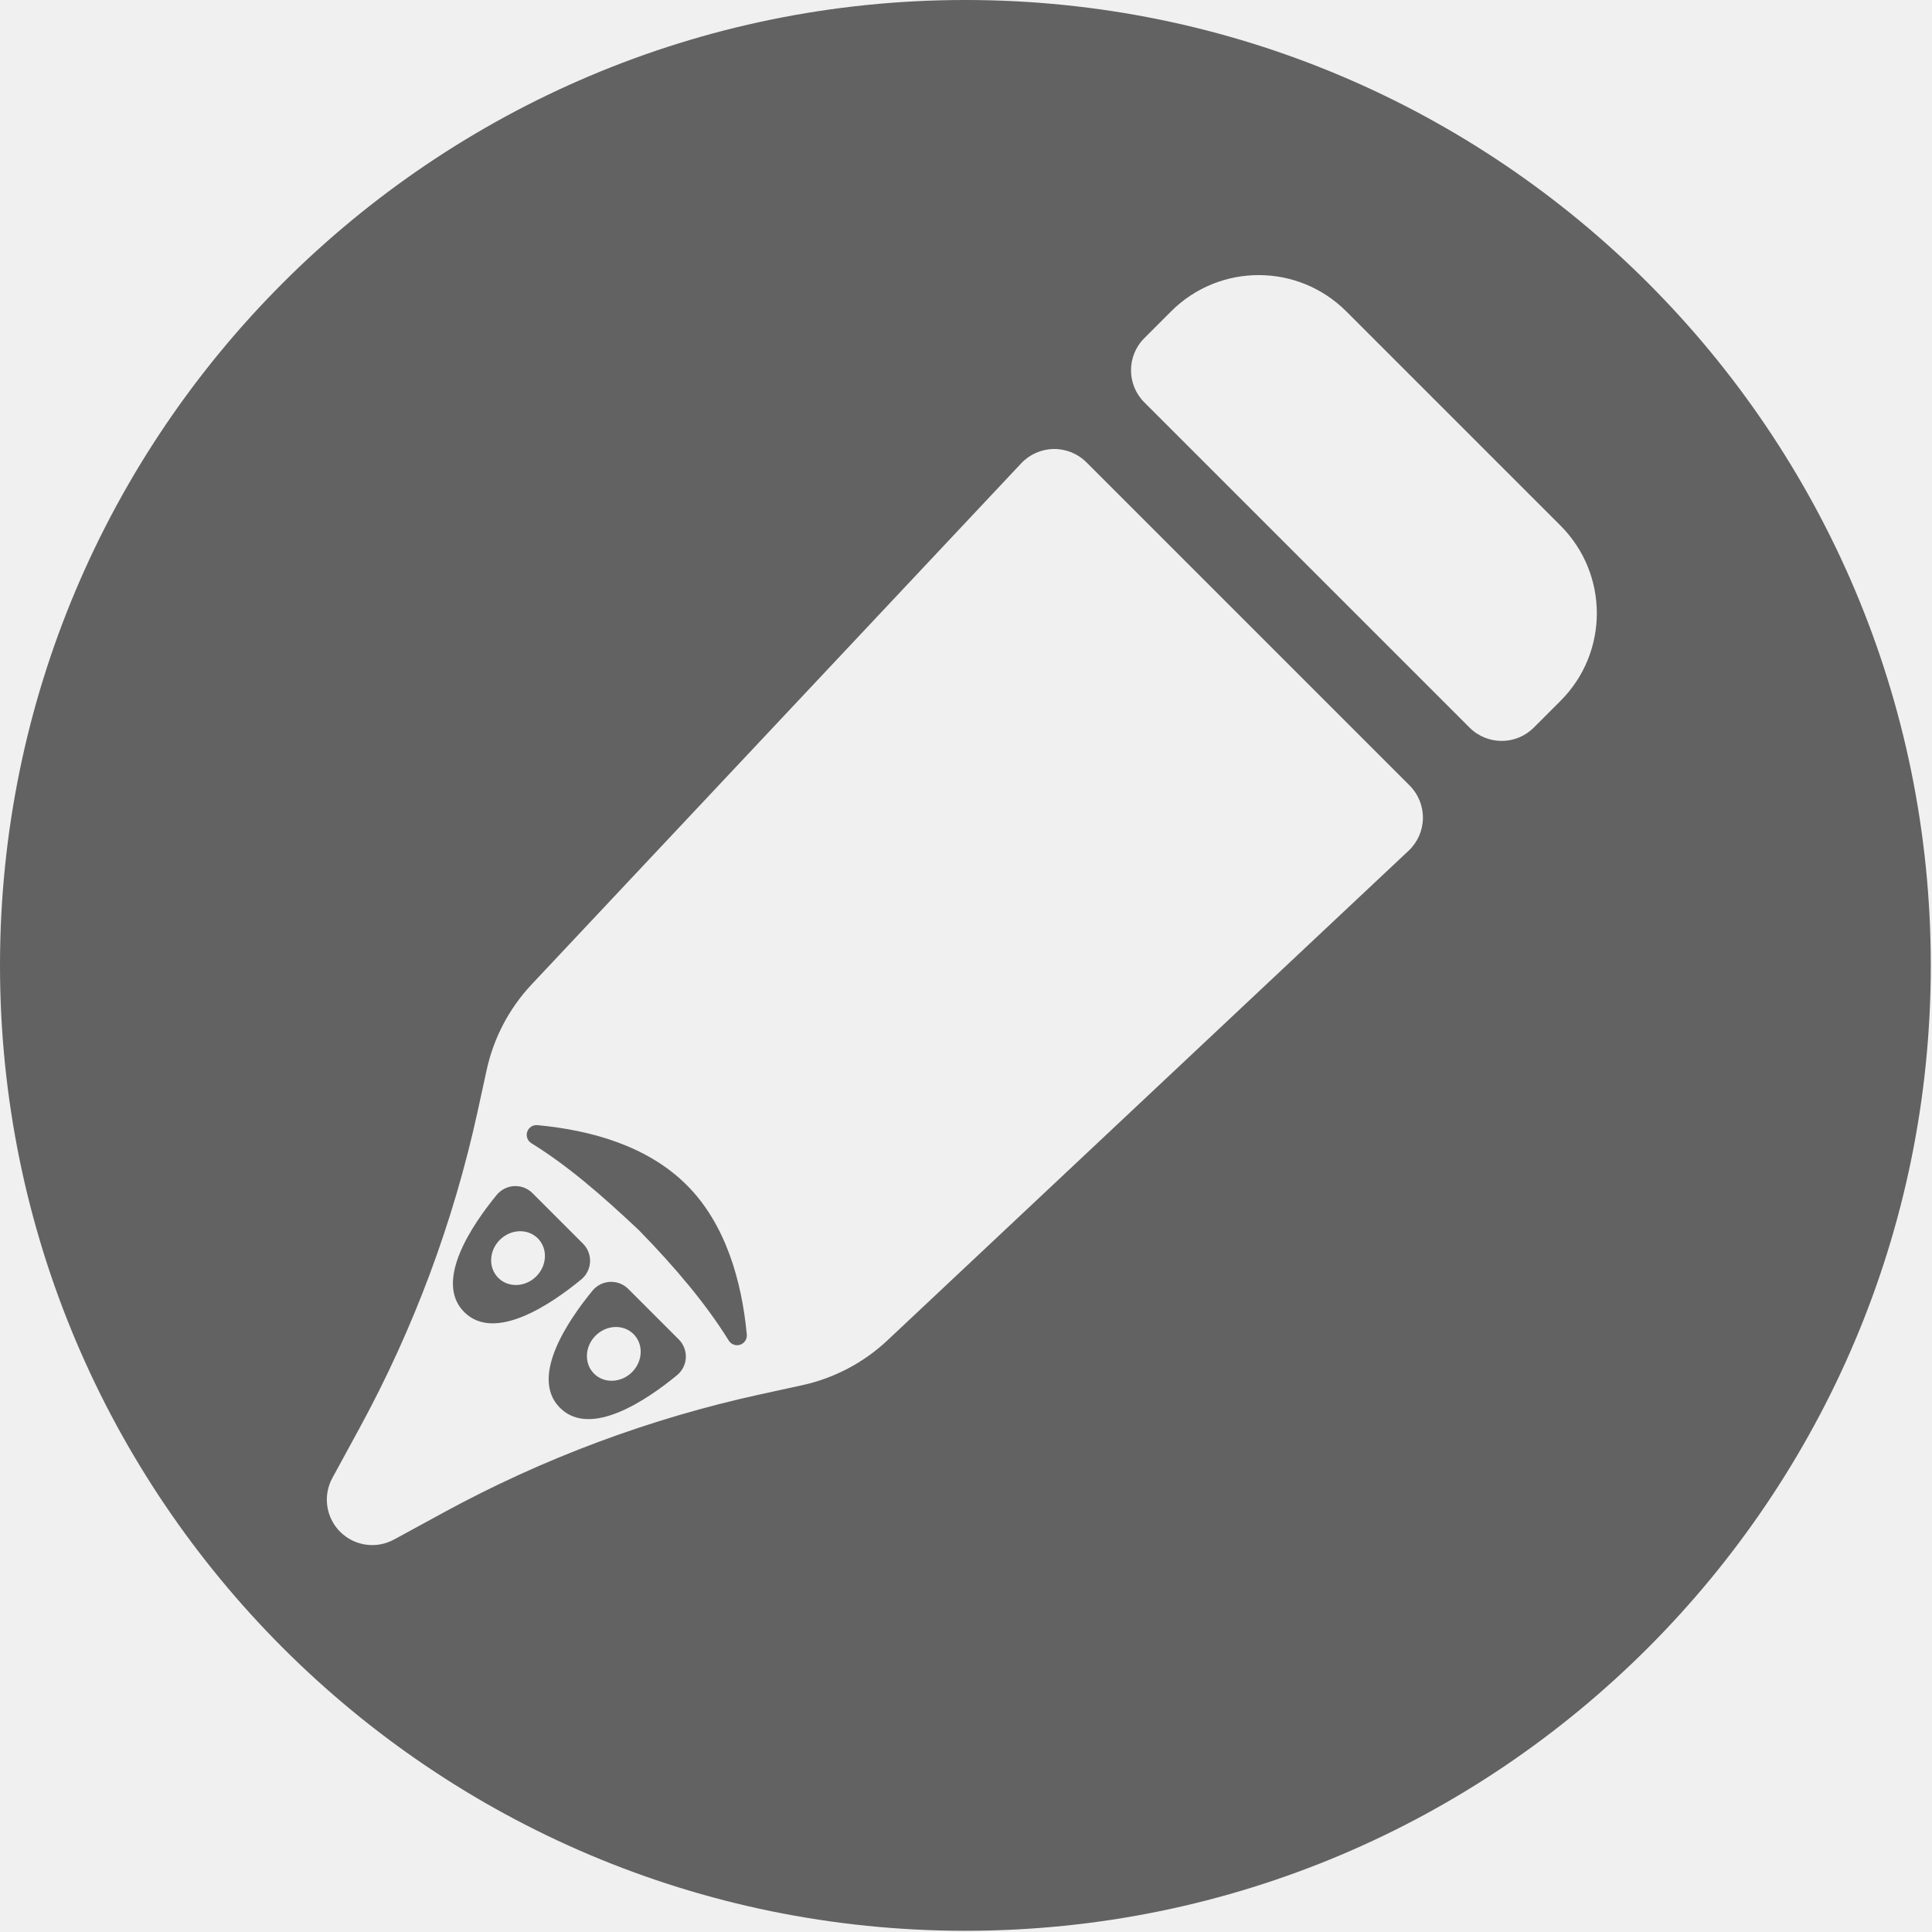
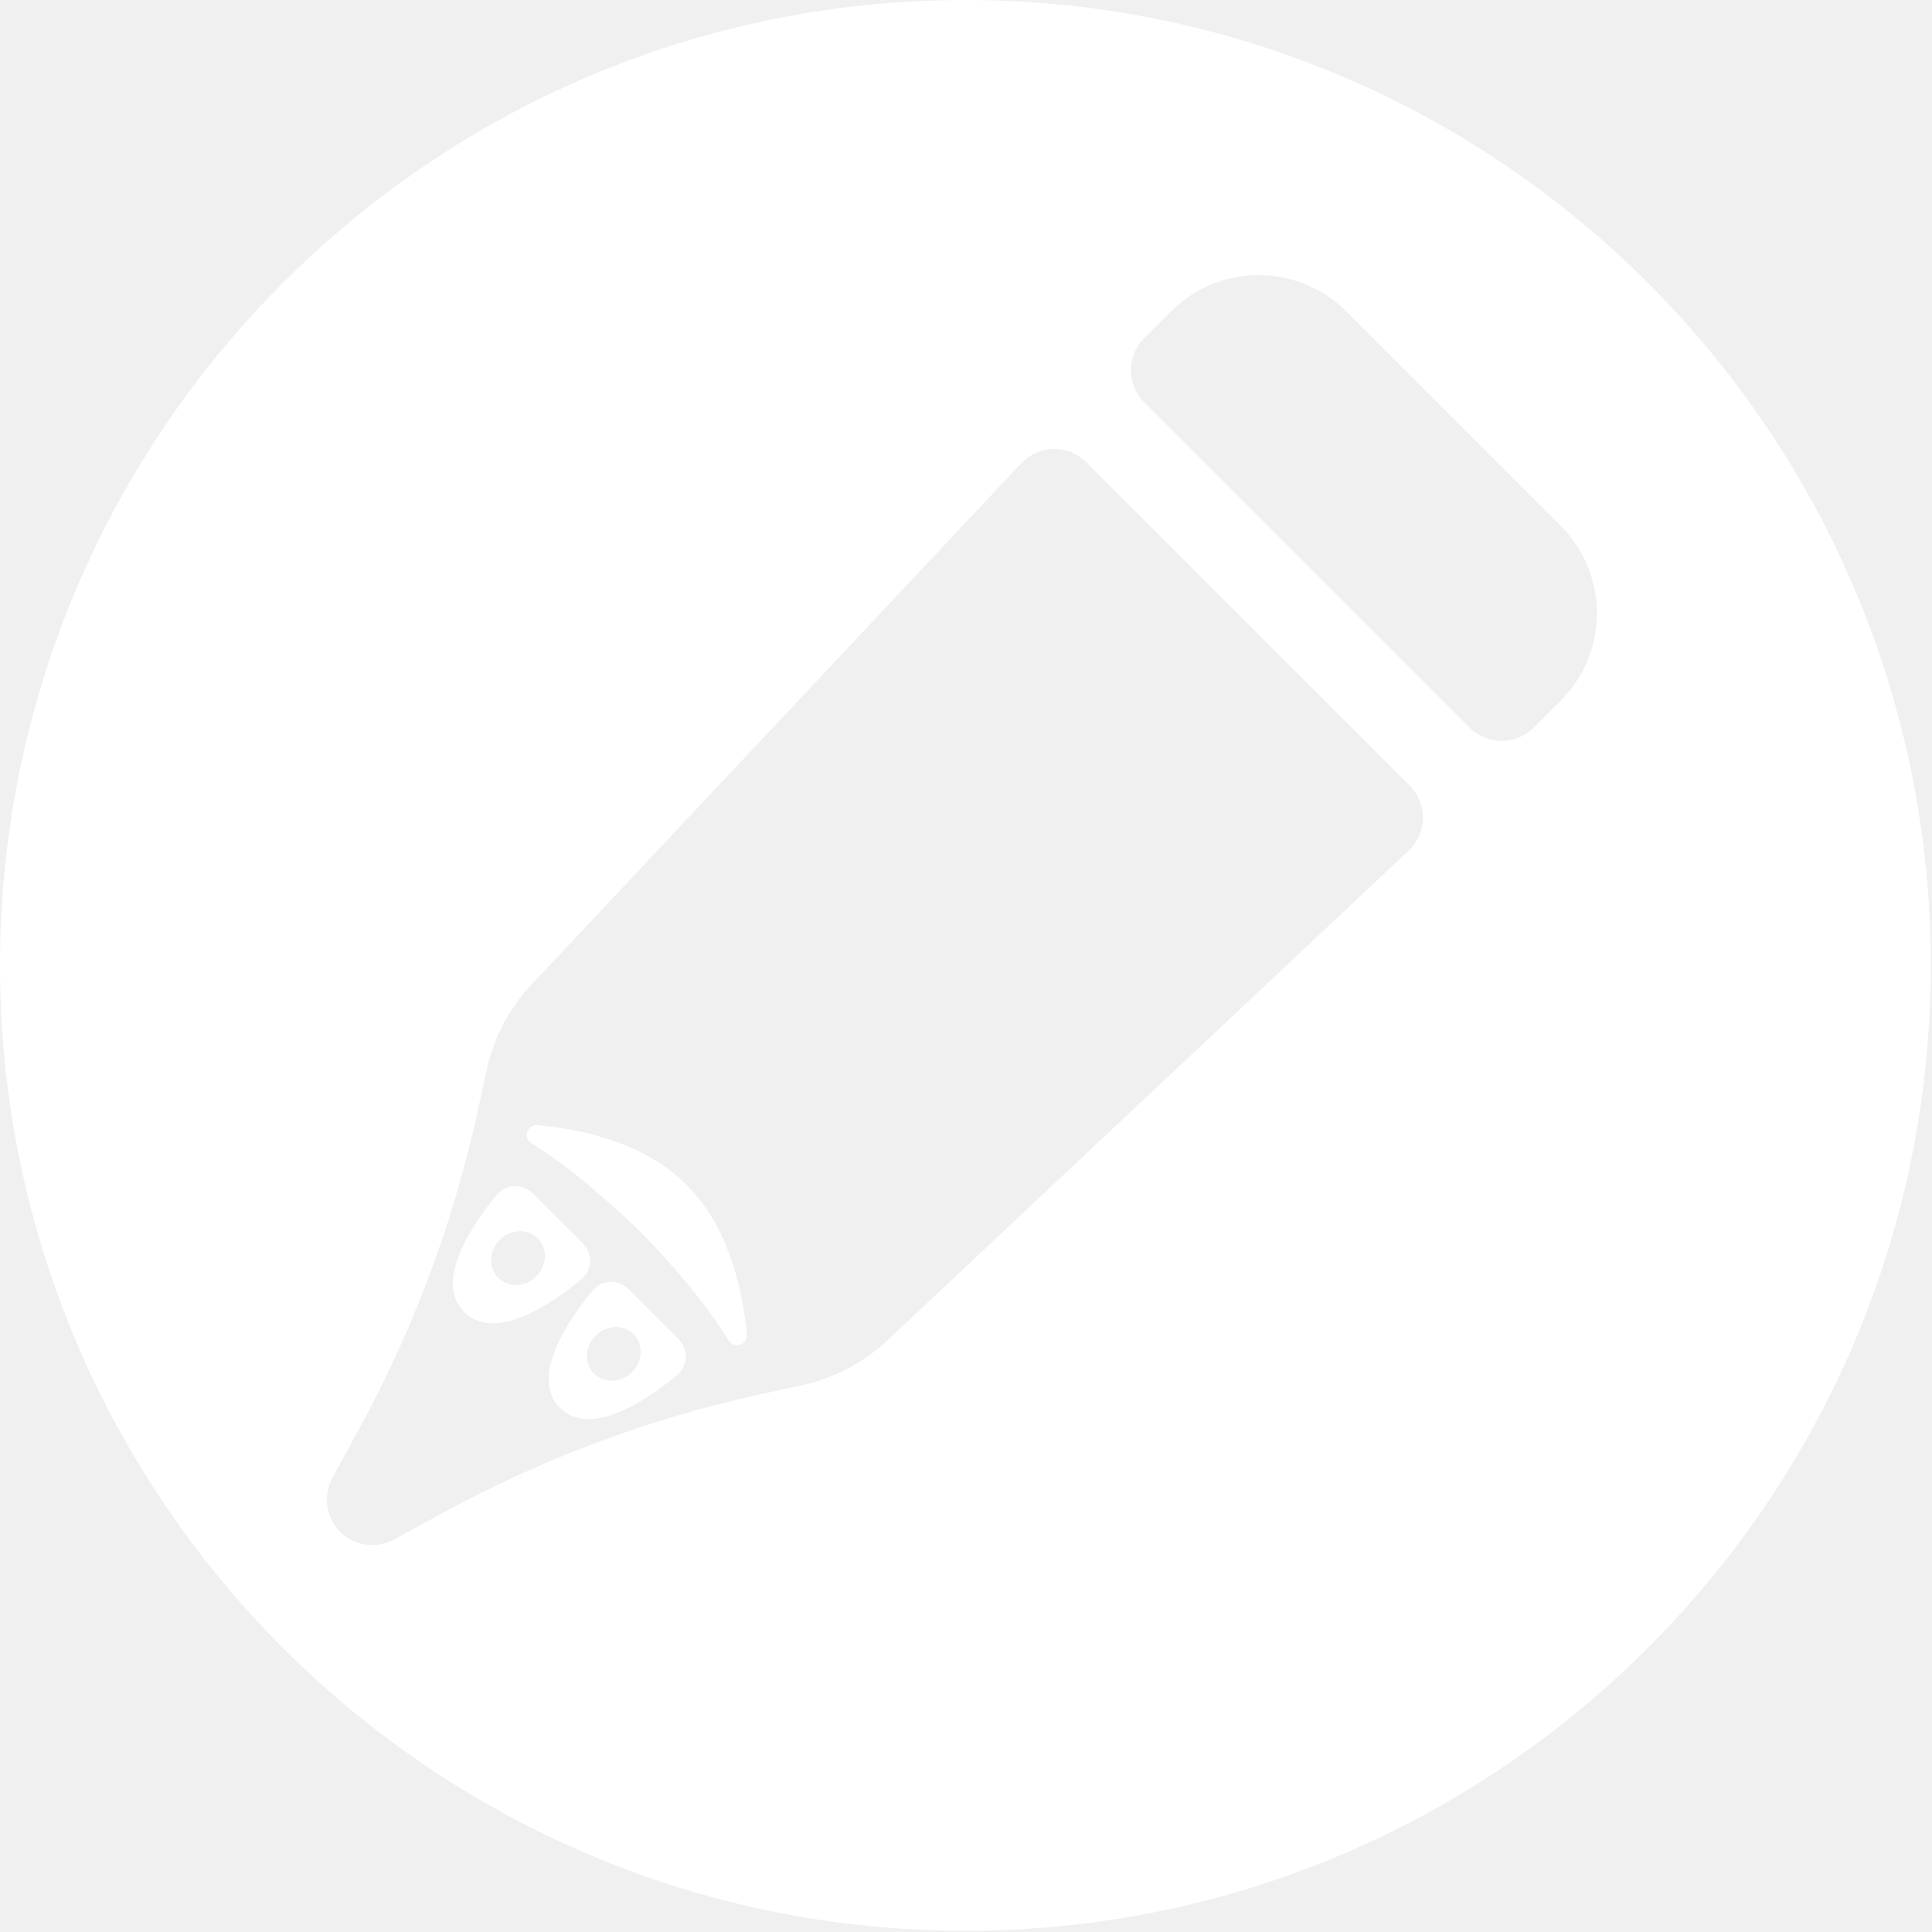
<svg xmlns="http://www.w3.org/2000/svg" width="100%" height="100%" viewBox="0 0 128 128" version="1.1" xml:space="preserve" style="fill-rule:evenodd;clip-rule:evenodd;stroke-linejoin:round;stroke-miterlimit:2;">
  <rect id="editar" x="0" y="0" width="128" height="128" style="fill:none;" />
  <g id="editar1">
-     <path d="M63.96,0C99.261,0 127.92,28.66 127.92,63.96C127.92,99.261 99.261,127.92 63.96,127.92C28.66,127.92 0,99.261 0,63.96C0,28.66 28.66,0 63.96,0ZM71.979,30.629L93.392,52.042C93.967,52.617 94.285,53.402 94.272,54.216C94.26,55.03 93.918,55.804 93.324,56.362C86.455,62.816 65.875,82.152 58.802,88.796C57.22,90.283 55.264,91.313 53.142,91.775C52.319,91.955 51.388,92.158 50.407,92.372C43.065,93.973 35.988,96.612 29.39,100.208C28.295,100.804 27.185,101.409 26.103,101.999C24.931,102.638 23.479,102.428 22.535,101.485C21.592,100.541 21.382,99.089 22.021,97.917C22.611,96.835 23.216,95.725 23.812,94.63C27.409,88.032 30.047,80.955 31.648,73.613C31.862,72.632 32.065,71.701 32.245,70.878C32.708,68.757 33.737,66.801 35.224,65.218C41.869,58.146 61.204,37.566 67.658,30.696C68.216,30.103 68.99,29.76 69.804,29.748C70.618,29.735 71.403,30.053 71.979,30.629ZM44.858,91.108C45.206,90.821 45.416,90.4 45.438,89.95C45.459,89.499 45.289,89.06 44.97,88.741C43.989,87.759 42.607,86.377 41.625,85.395C41.305,85.075 40.866,84.905 40.415,84.927C39.964,84.949 39.542,85.16 39.255,85.509C37.624,87.497 35.074,91.247 37.1,93.272C39.126,95.298 42.873,92.743 44.858,91.108ZM39.357,91.008C38.69,90.341 38.735,89.212 39.458,88.49C40.181,87.767 41.309,87.722 41.976,88.389C42.643,89.056 42.597,90.184 41.875,90.907C41.152,91.629 40.024,91.675 39.357,91.008ZM45.502,78.518C48.057,81.073 49.142,84.83 49.479,88.427C49.502,88.727 49.316,89.002 49.029,89.094C48.743,89.185 48.432,89.067 48.278,88.81C46.777,86.391 44.773,84.016 42.365,81.538C39.834,79.15 37.61,77.231 35.211,75.743C34.953,75.588 34.835,75.277 34.927,74.991C35.018,74.705 35.294,74.519 35.593,74.542C39.219,74.881 42.927,75.943 45.502,78.518ZM38.513,84.764C38.861,84.476 39.071,84.056 39.093,83.605C39.114,83.154 38.945,82.716 38.626,82.397C37.644,81.414 36.262,80.032 35.28,79.05C34.961,78.73 34.521,78.561 34.07,78.582C33.619,78.604 33.198,78.815 32.91,79.164C31.279,81.152 28.73,84.902 30.755,86.927C32.781,88.953 36.528,86.398 38.513,84.764ZM33.012,84.663C32.345,83.996 32.39,82.868 33.113,82.145C33.836,81.422 34.964,81.377 35.631,82.044C36.298,82.711 36.253,83.839 35.53,84.562C34.807,85.285 33.679,85.33 33.012,84.663ZM75.814,26.658C74.639,25.483 74.639,23.578 75.814,22.403C76.354,21.864 76.96,21.258 77.588,20.629C80.793,17.425 85.988,17.425 89.193,20.629L103.391,34.827C106.595,38.032 106.595,43.228 103.391,46.432C102.763,47.06 102.157,47.666 101.617,48.206C100.442,49.381 98.537,49.381 97.362,48.206C92.509,43.353 80.667,31.511 75.814,26.658Z" style="fill:rgb(98,98,98);" />
+     <path d="M63.96,0C99.261,0 127.92,28.66 127.92,63.96C127.92,99.261 99.261,127.92 63.96,127.92C28.66,127.92 0,99.261 0,63.96C0,28.66 28.66,0 63.96,0ZM71.979,30.629L93.392,52.042C93.967,52.617 94.285,53.402 94.272,54.216C94.26,55.03 93.918,55.804 93.324,56.362C86.455,62.816 65.875,82.152 58.802,88.796C57.22,90.283 55.264,91.313 53.142,91.775C52.319,91.955 51.388,92.158 50.407,92.372C43.065,93.973 35.988,96.612 29.39,100.208C28.295,100.804 27.185,101.409 26.103,101.999C24.931,102.638 23.479,102.428 22.535,101.485C21.592,100.541 21.382,99.089 22.021,97.917C22.611,96.835 23.216,95.725 23.812,94.63C27.409,88.032 30.047,80.955 31.648,73.613C31.862,72.632 32.065,71.701 32.245,70.878C32.708,68.757 33.737,66.801 35.224,65.218C41.869,58.146 61.204,37.566 67.658,30.696C68.216,30.103 68.99,29.76 69.804,29.748C70.618,29.735 71.403,30.053 71.979,30.629ZM44.858,91.108C45.206,90.821 45.416,90.4 45.438,89.95C45.459,89.499 45.289,89.06 44.97,88.741C43.989,87.759 42.607,86.377 41.625,85.395C41.305,85.075 40.866,84.905 40.415,84.927C39.964,84.949 39.542,85.16 39.255,85.509C37.624,87.497 35.074,91.247 37.1,93.272C39.126,95.298 42.873,92.743 44.858,91.108ZM39.357,91.008C38.69,90.341 38.735,89.212 39.458,88.49C40.181,87.767 41.309,87.722 41.976,88.389C42.643,89.056 42.597,90.184 41.875,90.907C41.152,91.629 40.024,91.675 39.357,91.008ZM45.502,78.518C48.057,81.073 49.142,84.83 49.479,88.427C49.502,88.727 49.316,89.002 49.029,89.094C48.743,89.185 48.432,89.067 48.278,88.81C46.777,86.391 44.773,84.016 42.365,81.538C39.834,79.15 37.61,77.231 35.211,75.743C34.953,75.588 34.835,75.277 34.927,74.991C35.018,74.705 35.294,74.519 35.593,74.542C39.219,74.881 42.927,75.943 45.502,78.518ZM38.513,84.764C38.861,84.476 39.071,84.056 39.093,83.605C39.114,83.154 38.945,82.716 38.626,82.397C37.644,81.414 36.262,80.032 35.28,79.05C34.961,78.73 34.521,78.561 34.07,78.582C33.619,78.604 33.198,78.815 32.91,79.164C31.279,81.152 28.73,84.902 30.755,86.927C32.781,88.953 36.528,86.398 38.513,84.764ZM33.012,84.663C32.345,83.996 32.39,82.868 33.113,82.145C33.836,81.422 34.964,81.377 35.631,82.044C36.298,82.711 36.253,83.839 35.53,84.562C34.807,85.285 33.679,85.33 33.012,84.663ZM75.814,26.658C74.639,25.483 74.639,23.578 75.814,22.403C76.354,21.864 76.96,21.258 77.588,20.629C80.793,17.425 85.988,17.425 89.193,20.629L103.391,34.827C106.595,38.032 106.595,43.228 103.391,46.432C102.763,47.06 102.157,47.666 101.617,48.206C100.442,49.381 98.537,49.381 97.362,48.206C92.509,43.353 80.667,31.511 75.814,26.658Z" style="fill:white;" />
  </g>
</svg>
